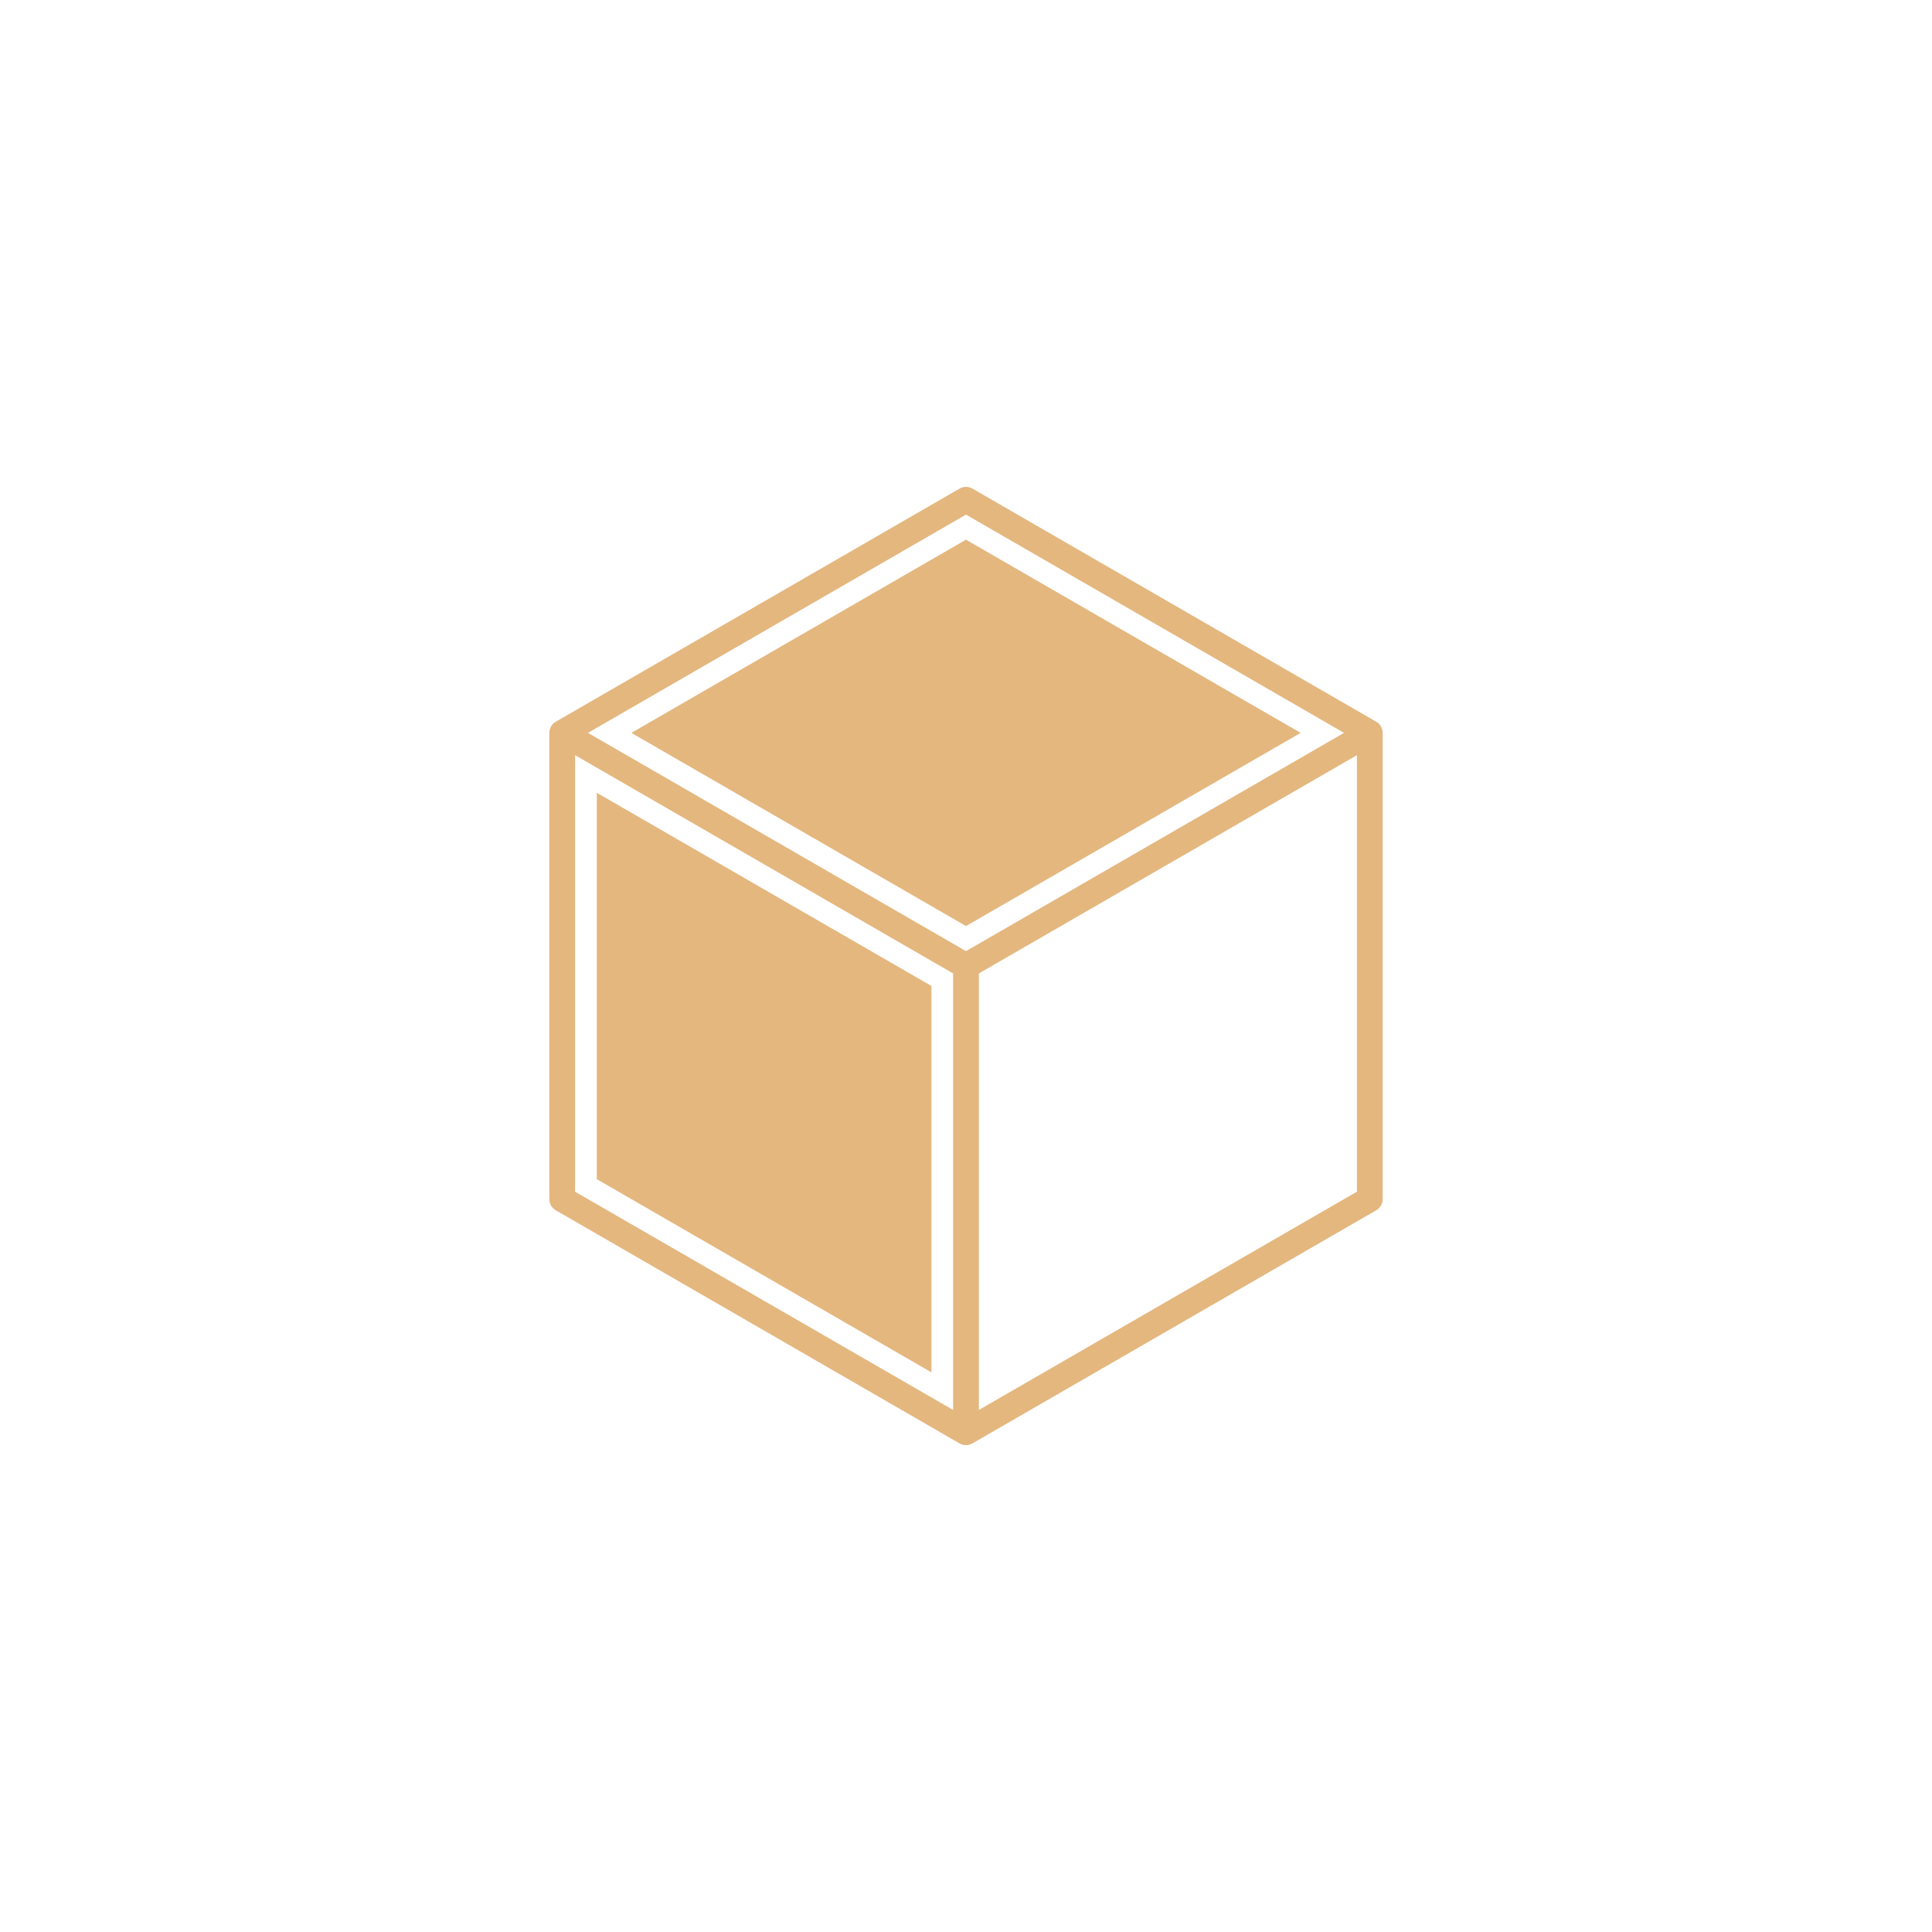
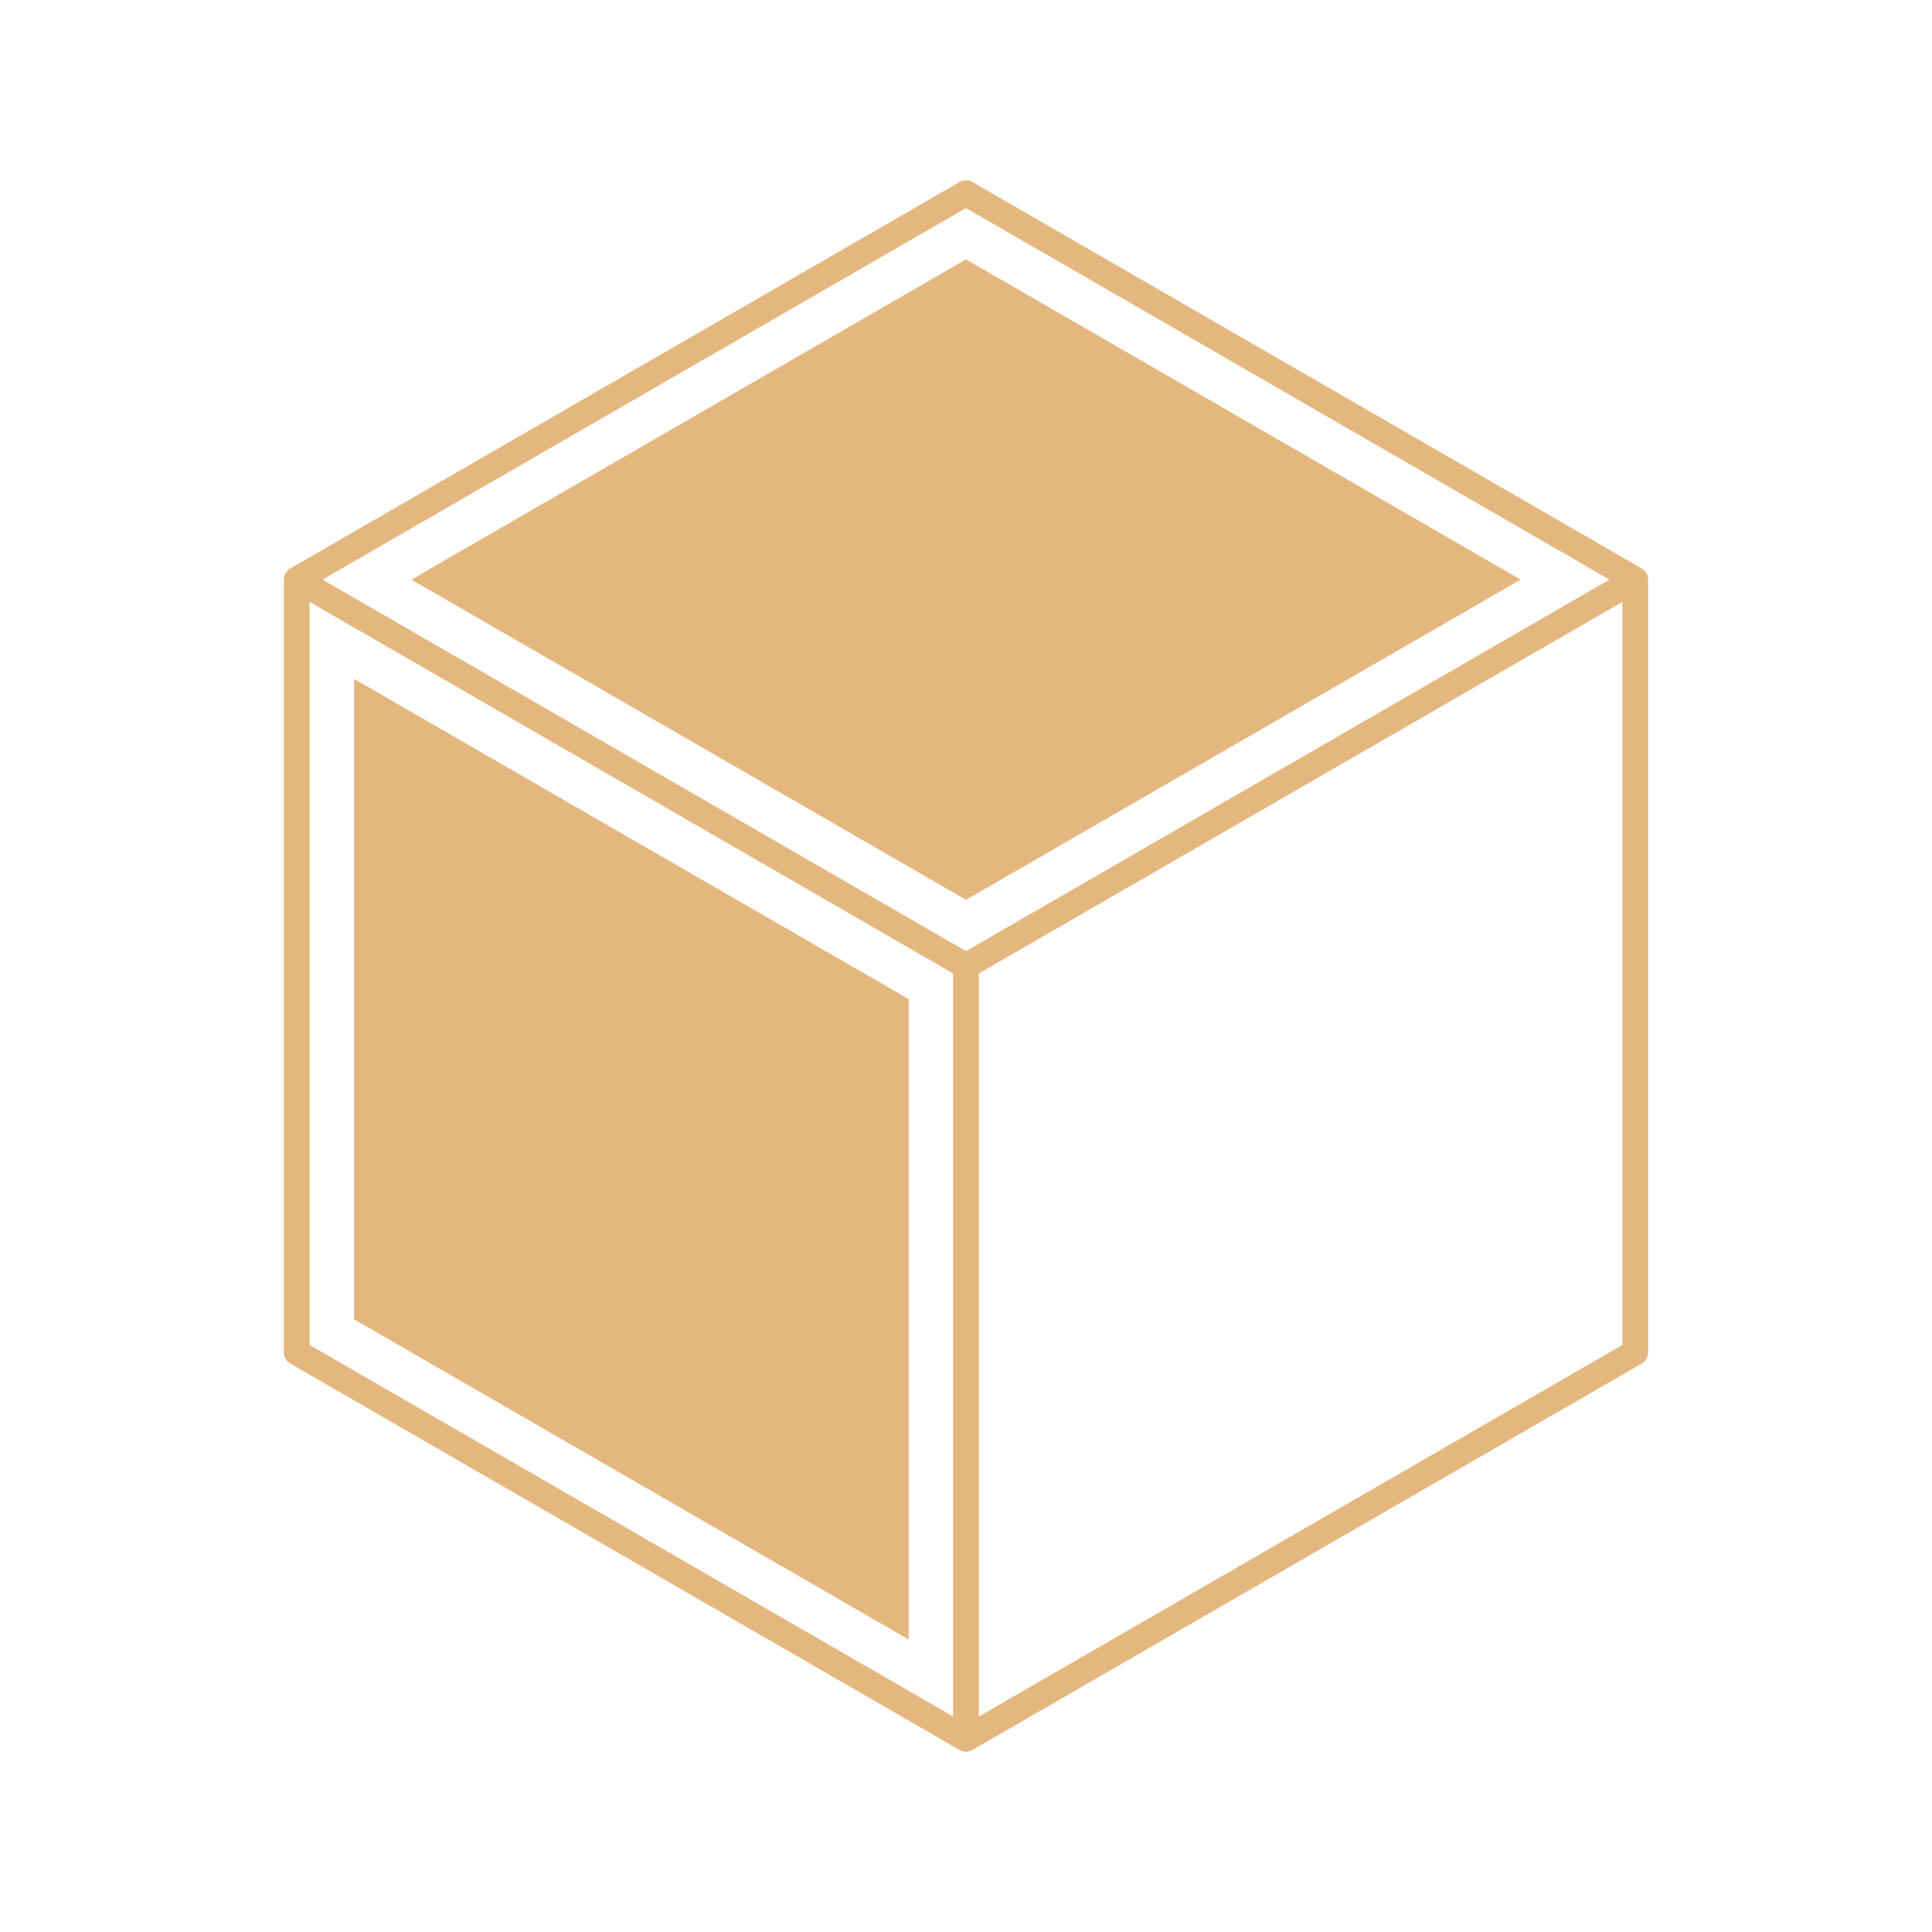
<svg xmlns="http://www.w3.org/2000/svg" xmlns:ns1="https://www.affinity.studio/" width="100%" height="100%" viewBox="0 0 3000 3000" version="1.1" xml:space="preserve" style="fill-rule:evenodd;clip-rule:evenodd;stroke-linecap:round;stroke-linejoin:round;stroke-miterlimit:1.5;">
  <g transform="matrix(1,0,0,1,0,-3930)">
    <g id="Rank-2" transform="matrix(2.663565,0,0,3.194742,0,3930)">
      <rect x="0" y="0" width="1126.31" height="939.043" style="fill:none;" />
-       <g id="Rank-21" ns1:id="Rank-2" transform="matrix(1.564319,0,0,1.304226,-513.485,-42.6762)">
+       <g id="Rank-21" ns1:id="Rank-2" transform="matrix(2.592795,0,0,2.161701,-1221.331,-379.425)">
        <g transform="matrix(0.279614,0,0,0.11784,434.359,125.429)">
          <path d="M908,920L1354,1531L908,2142L462,1531L908,920Z" style="fill:rgb(228,183,127);" />
        </g>
        <g transform="matrix(-0.139807,-0.242152,0.102052,-0.05892,583.7107,746.2421)">
          <path d="M908,920L1354,1531L908,2142L462,1531L908,920Z" style="fill:rgb(228,183,127);" />
        </g>
        <g transform="matrix(0.24,0,0,0.24,191.2081,133.5215)">
-           <path d="M2071,356L1443.998,718L1443.998,1442L2071,1804L2698.002,1442L2698.002,718L2071,356ZM2698.002,718L2071,1080L1443.998,718L2071,1080L2071,1804" style="fill:none;stroke:rgb(228,183,127);stroke-width:40px;" />
+           <path d="M2071,356L1443.998,718L1443.998,1442L2071,1804L2698.002,1442L2698.002,718L2071,356ZM2698.002,718L2071,1080L1443.998,718L2071,1080L2071,1804" style="fill:none;stroke:rgb(228,183,127);stroke-width:24.13px;" />
        </g>
      </g>
    </g>
  </g>
</svg>
